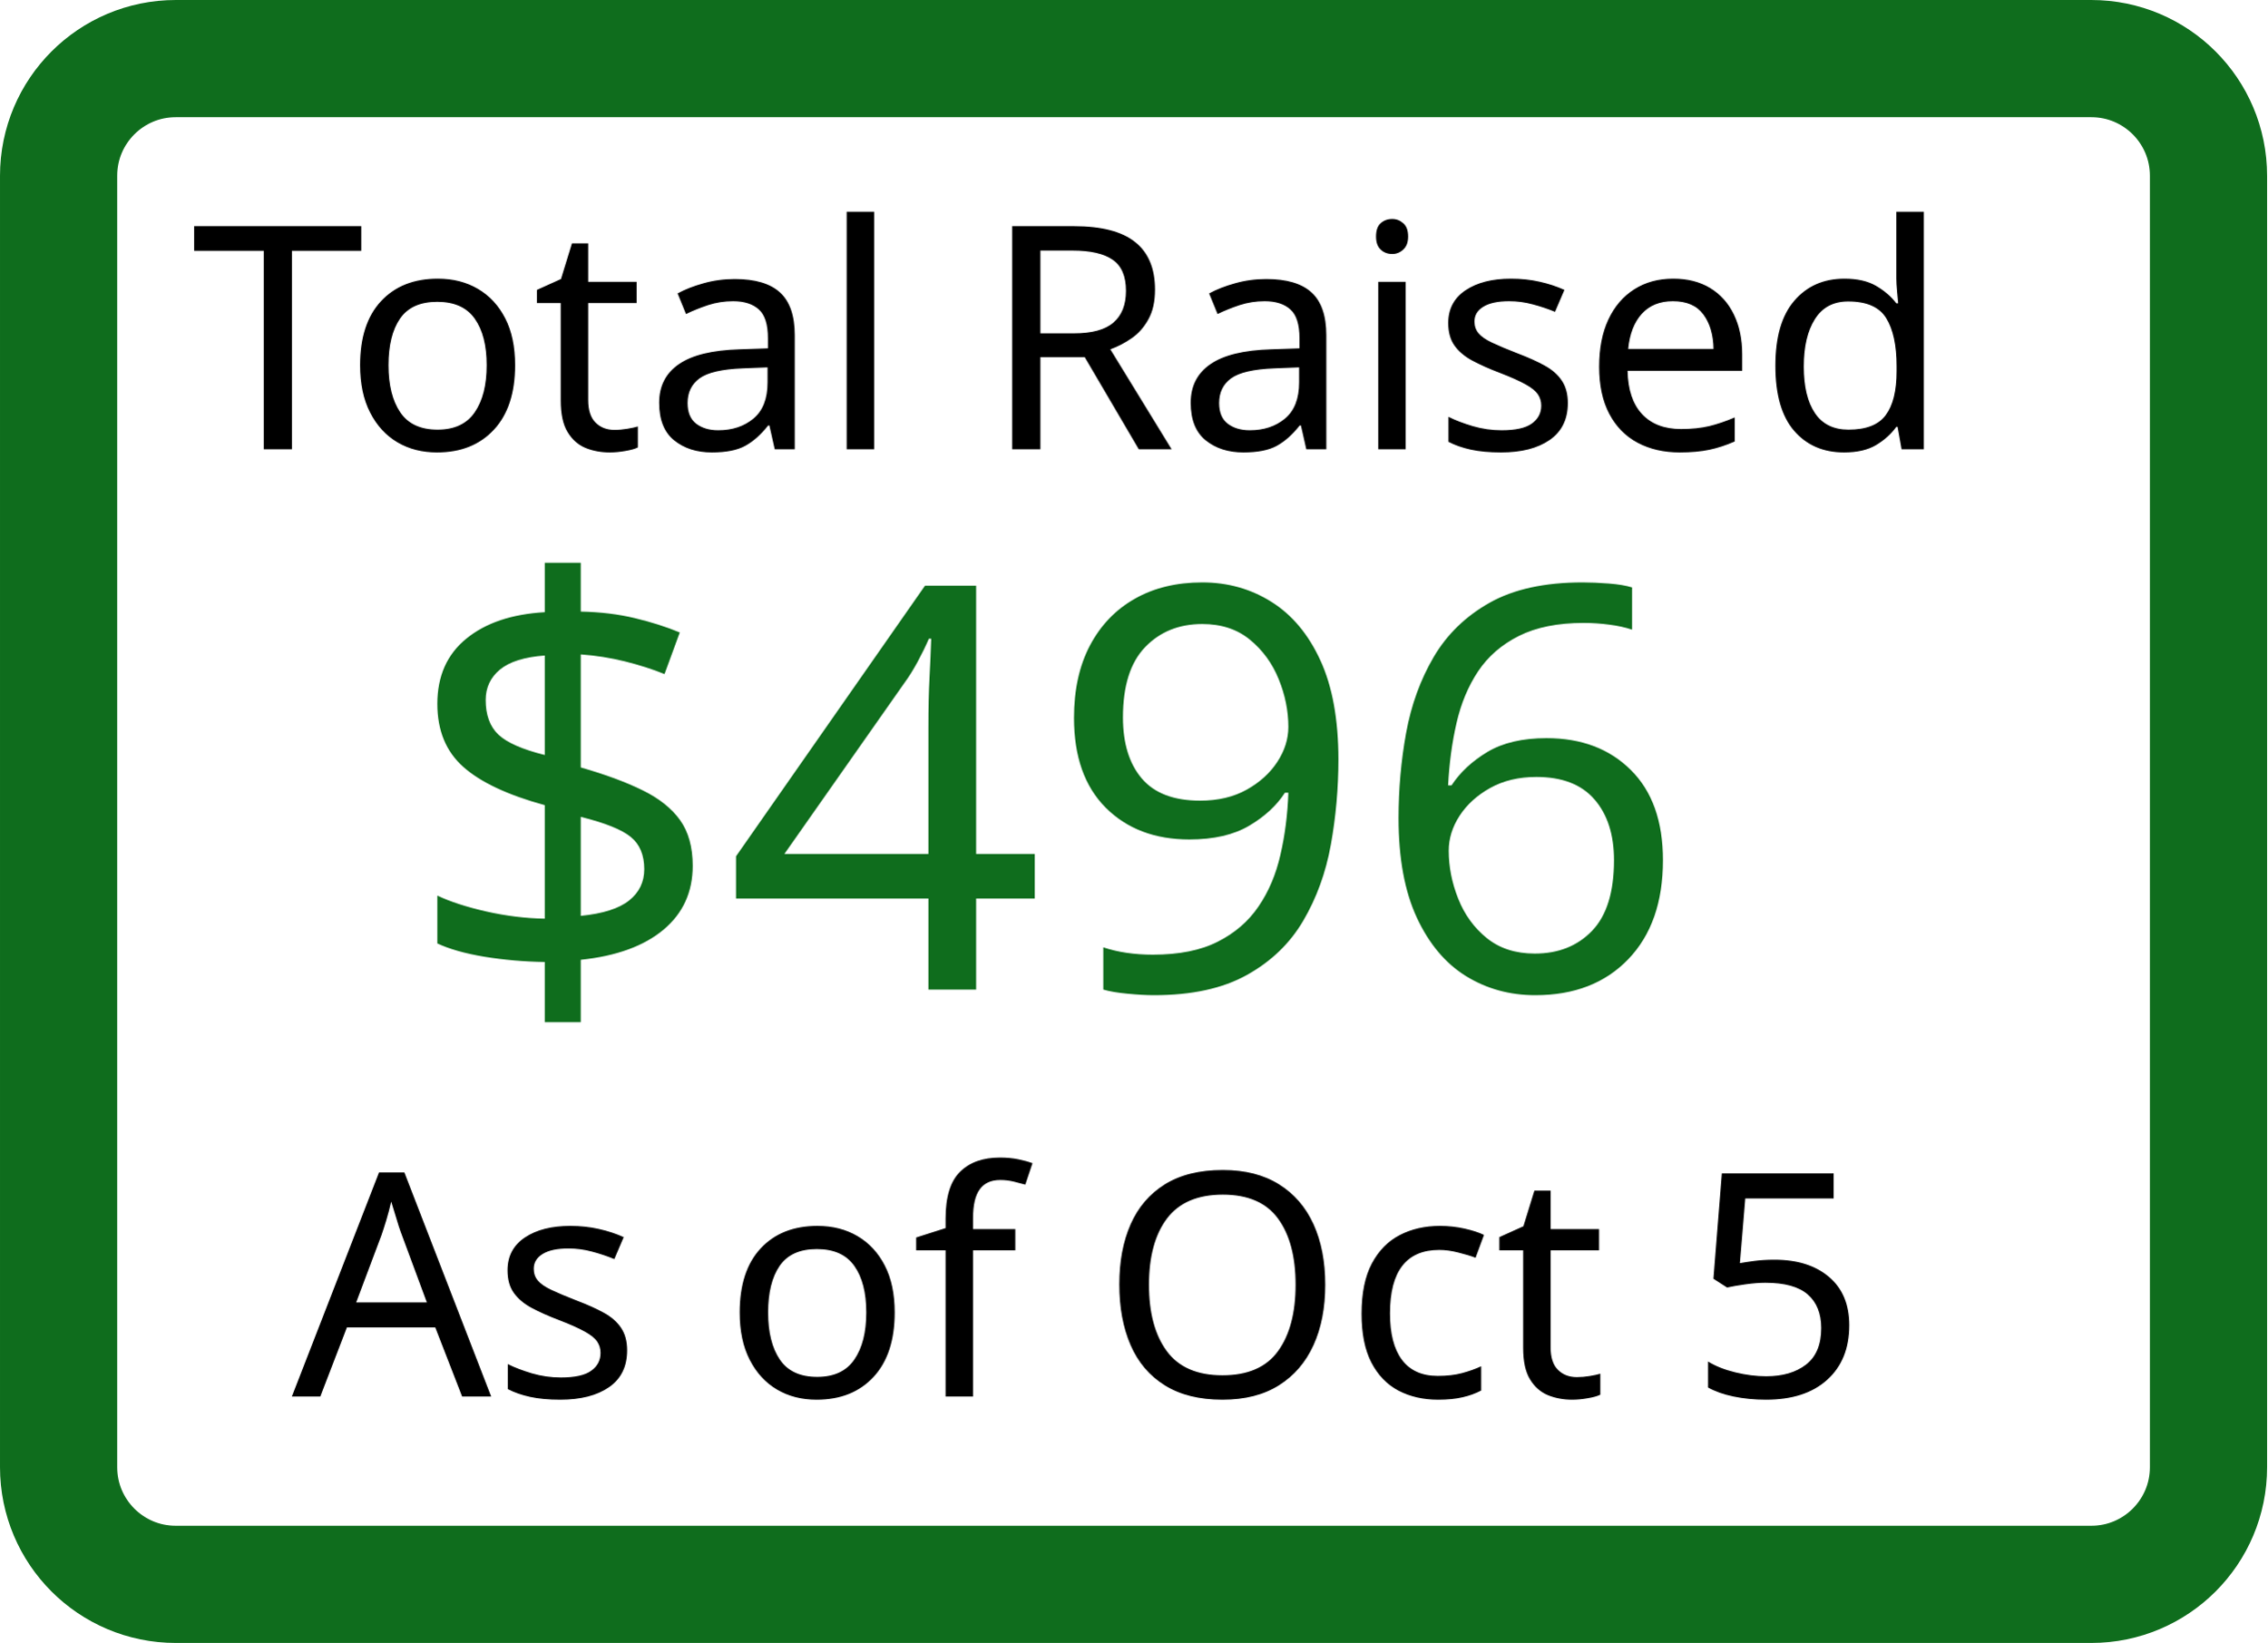
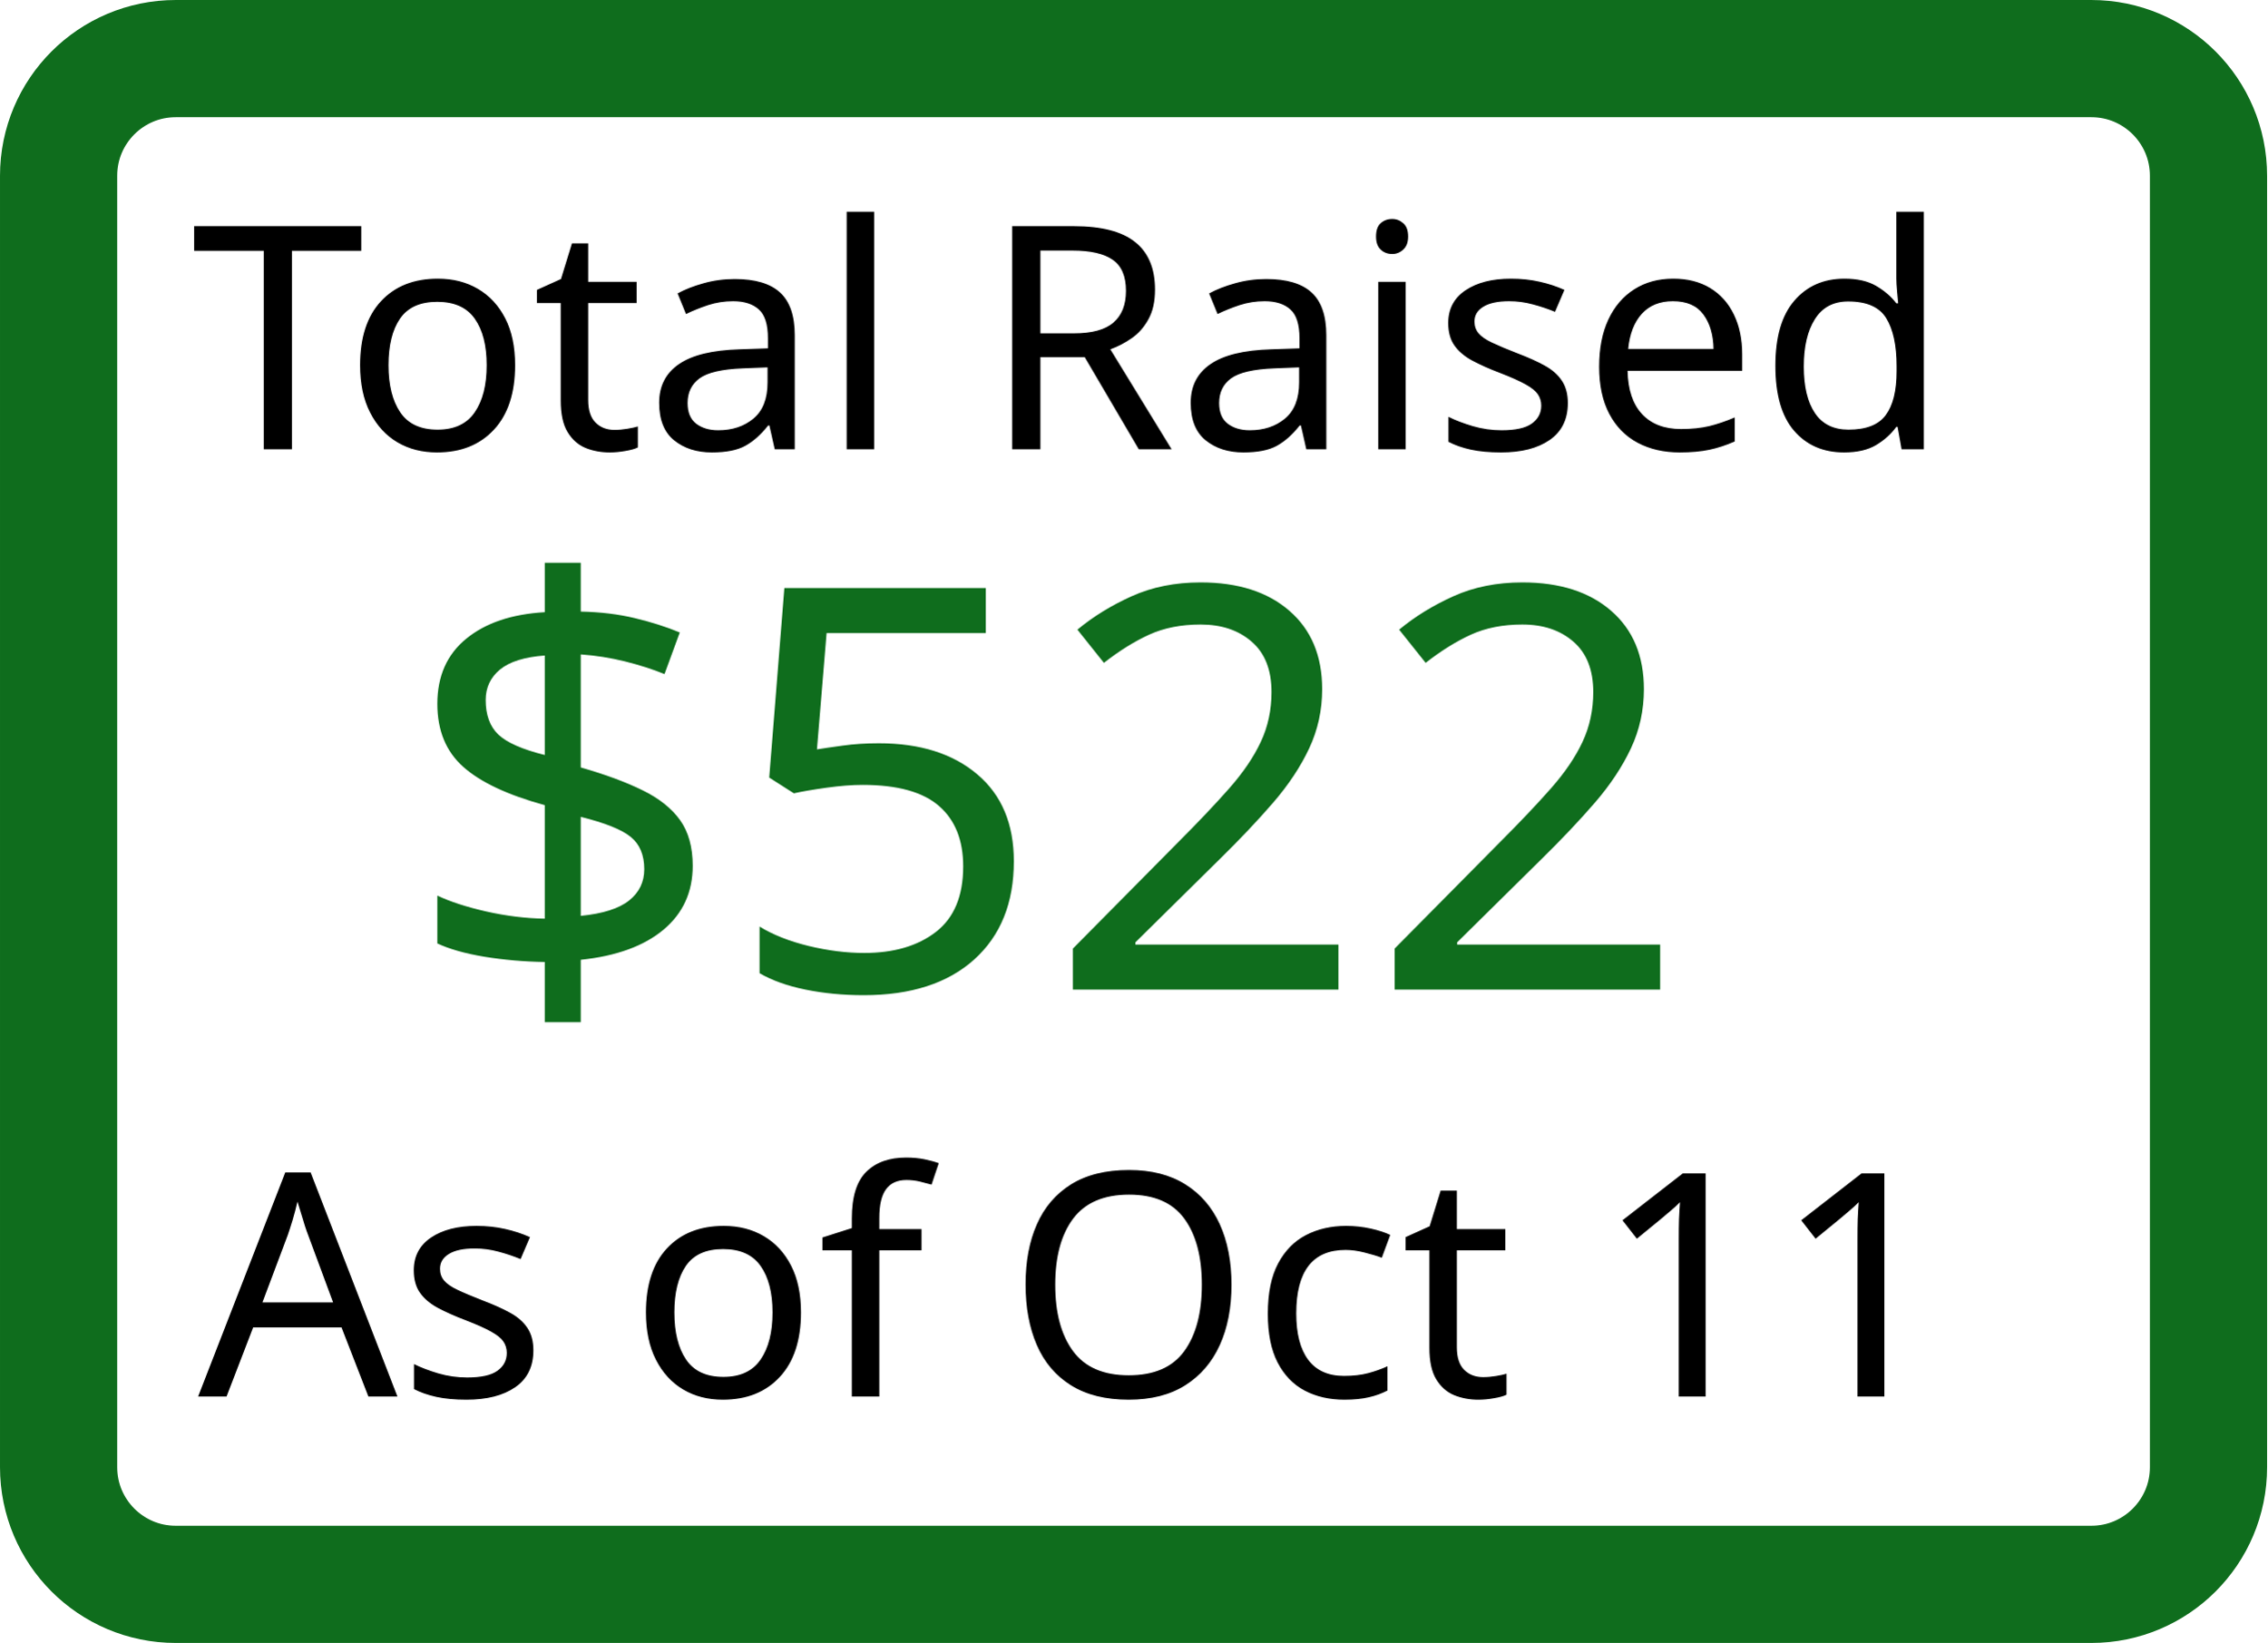
<svg xmlns="http://www.w3.org/2000/svg" width="290.187" height="210.322" id="svg2" version="1.1">
  <defs id="defs4" />
  <g id="layer1" transform="translate(-246.8525,-243.0807)">
    <text xml:space="preserve" style="font-size:72px;font-style:normal;font-weight:normal;line-height:125%;letter-spacing:0px;word-spacing:0px;fill:#00640f;fill-opacity:0.941;stroke:none;font-family:Sans" x="298.365" y="369.761" id="text2985">
-       <tspan id="tspan2987" x="298.365" y="369.761">$496</tspan>
+       <tspan id="tspan2987" x="298.365" y="369.761">$522</tspan>
    </text>
    <text xml:space="preserve" style="font-size:40px;font-style:normal;font-weight:normal;line-height:125%;letter-spacing:0px;word-spacing:0px;fill:#000000;fill-opacity:1;stroke:none;font-family:Sans" x="271.297" y="300.59" id="text2989">
      <tspan id="tspan2991" x="271.297" y="300.59">Total Raised</tspan>
    </text>
-     <text xml:space="preserve" style="font-size:40px;font-style:normal;font-weight:normal;line-height:125%;letter-spacing:0px;word-spacing:0px;fill:#000000;fill-opacity:1;stroke:none;font-family:Sans" x="284.208" y="421.86" id="text2993">
-       <tspan id="tspan2995" x="284.208" y="421.86">As of Oct 5</tspan>
+     <text xml:space="preserve" style="font-size:40px;font-style:normal;font-weight:normal;line-height:125%;letter-spacing:0px;word-spacing:0px;fill:#000000;fill-opacity:1;stroke:none;font-family:Sans" x="272.208" y="421.86" id="text2993">
+       <tspan id="tspan2995" x="272.208" y="421.86">As of Oct 11</tspan>
    </text>
    <rect id="rect2997" width="275.187" height="195.322" x="254.353" y="250.581" rx="15" ry="15" style="fill:none;stroke:#00640f;stroke-width:15;stroke-miterlimit:4;stroke-opacity:0.941;stroke-dasharray:none" />
  </g>
</svg>
